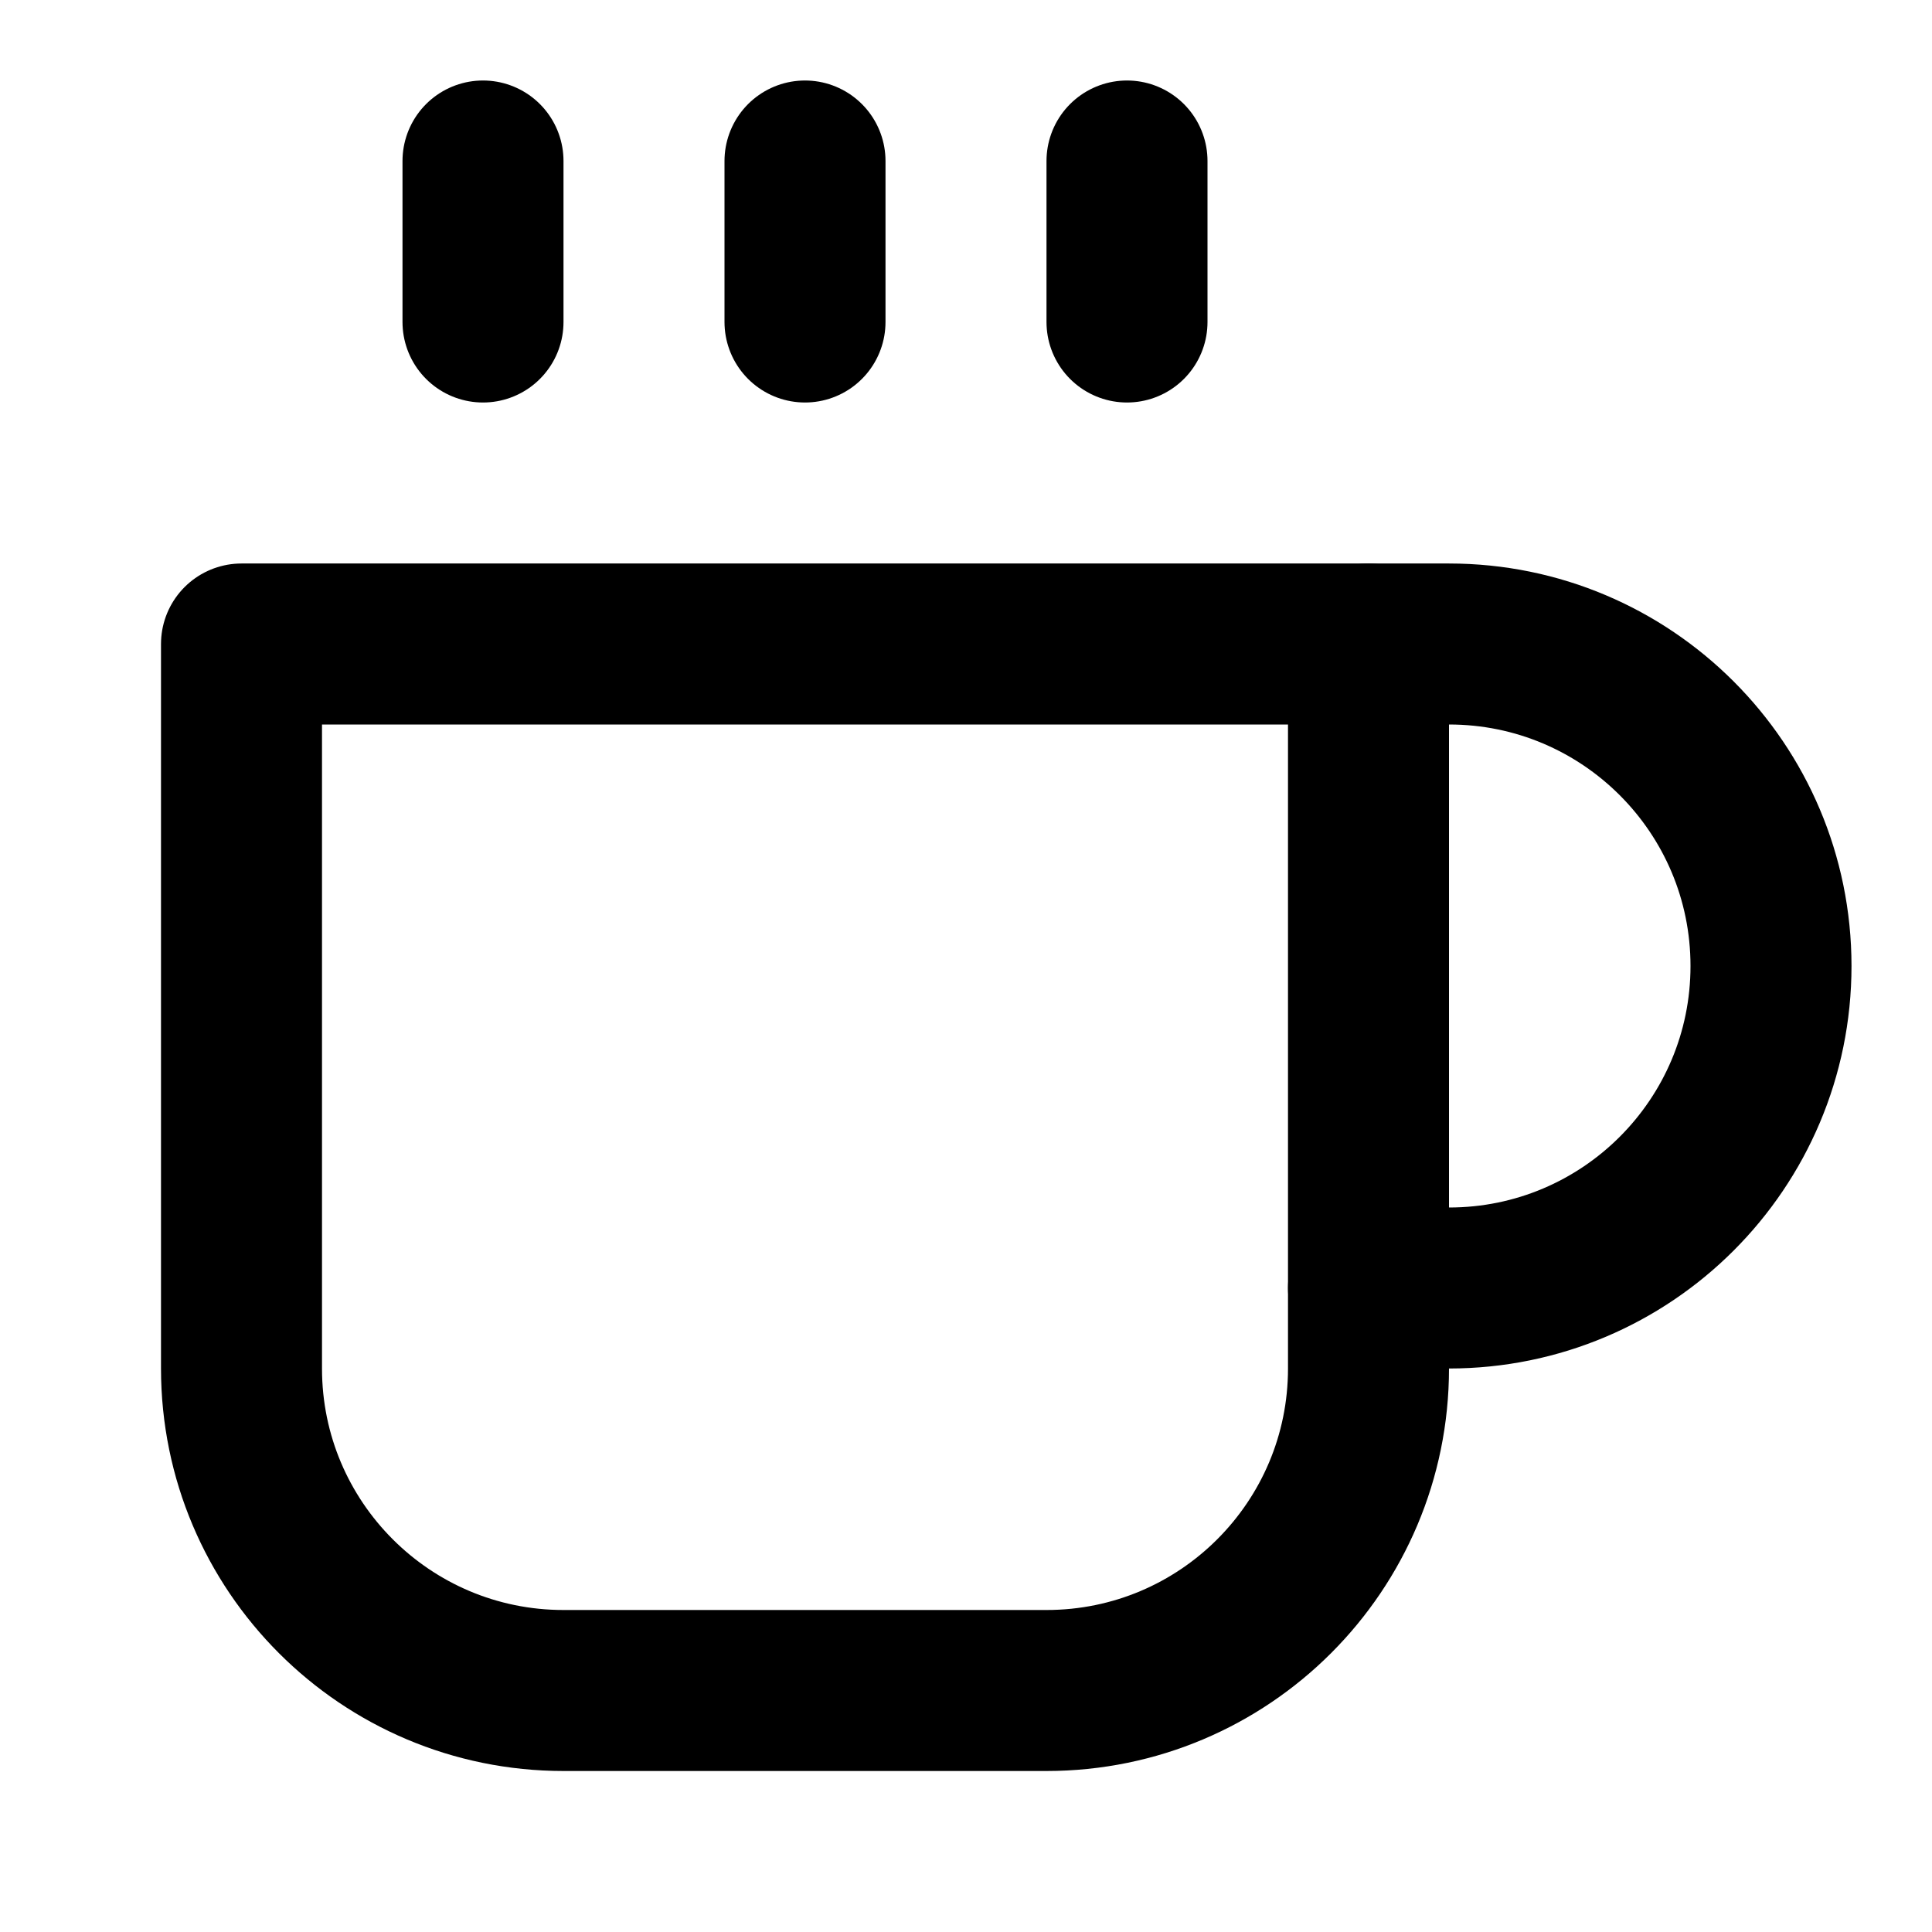
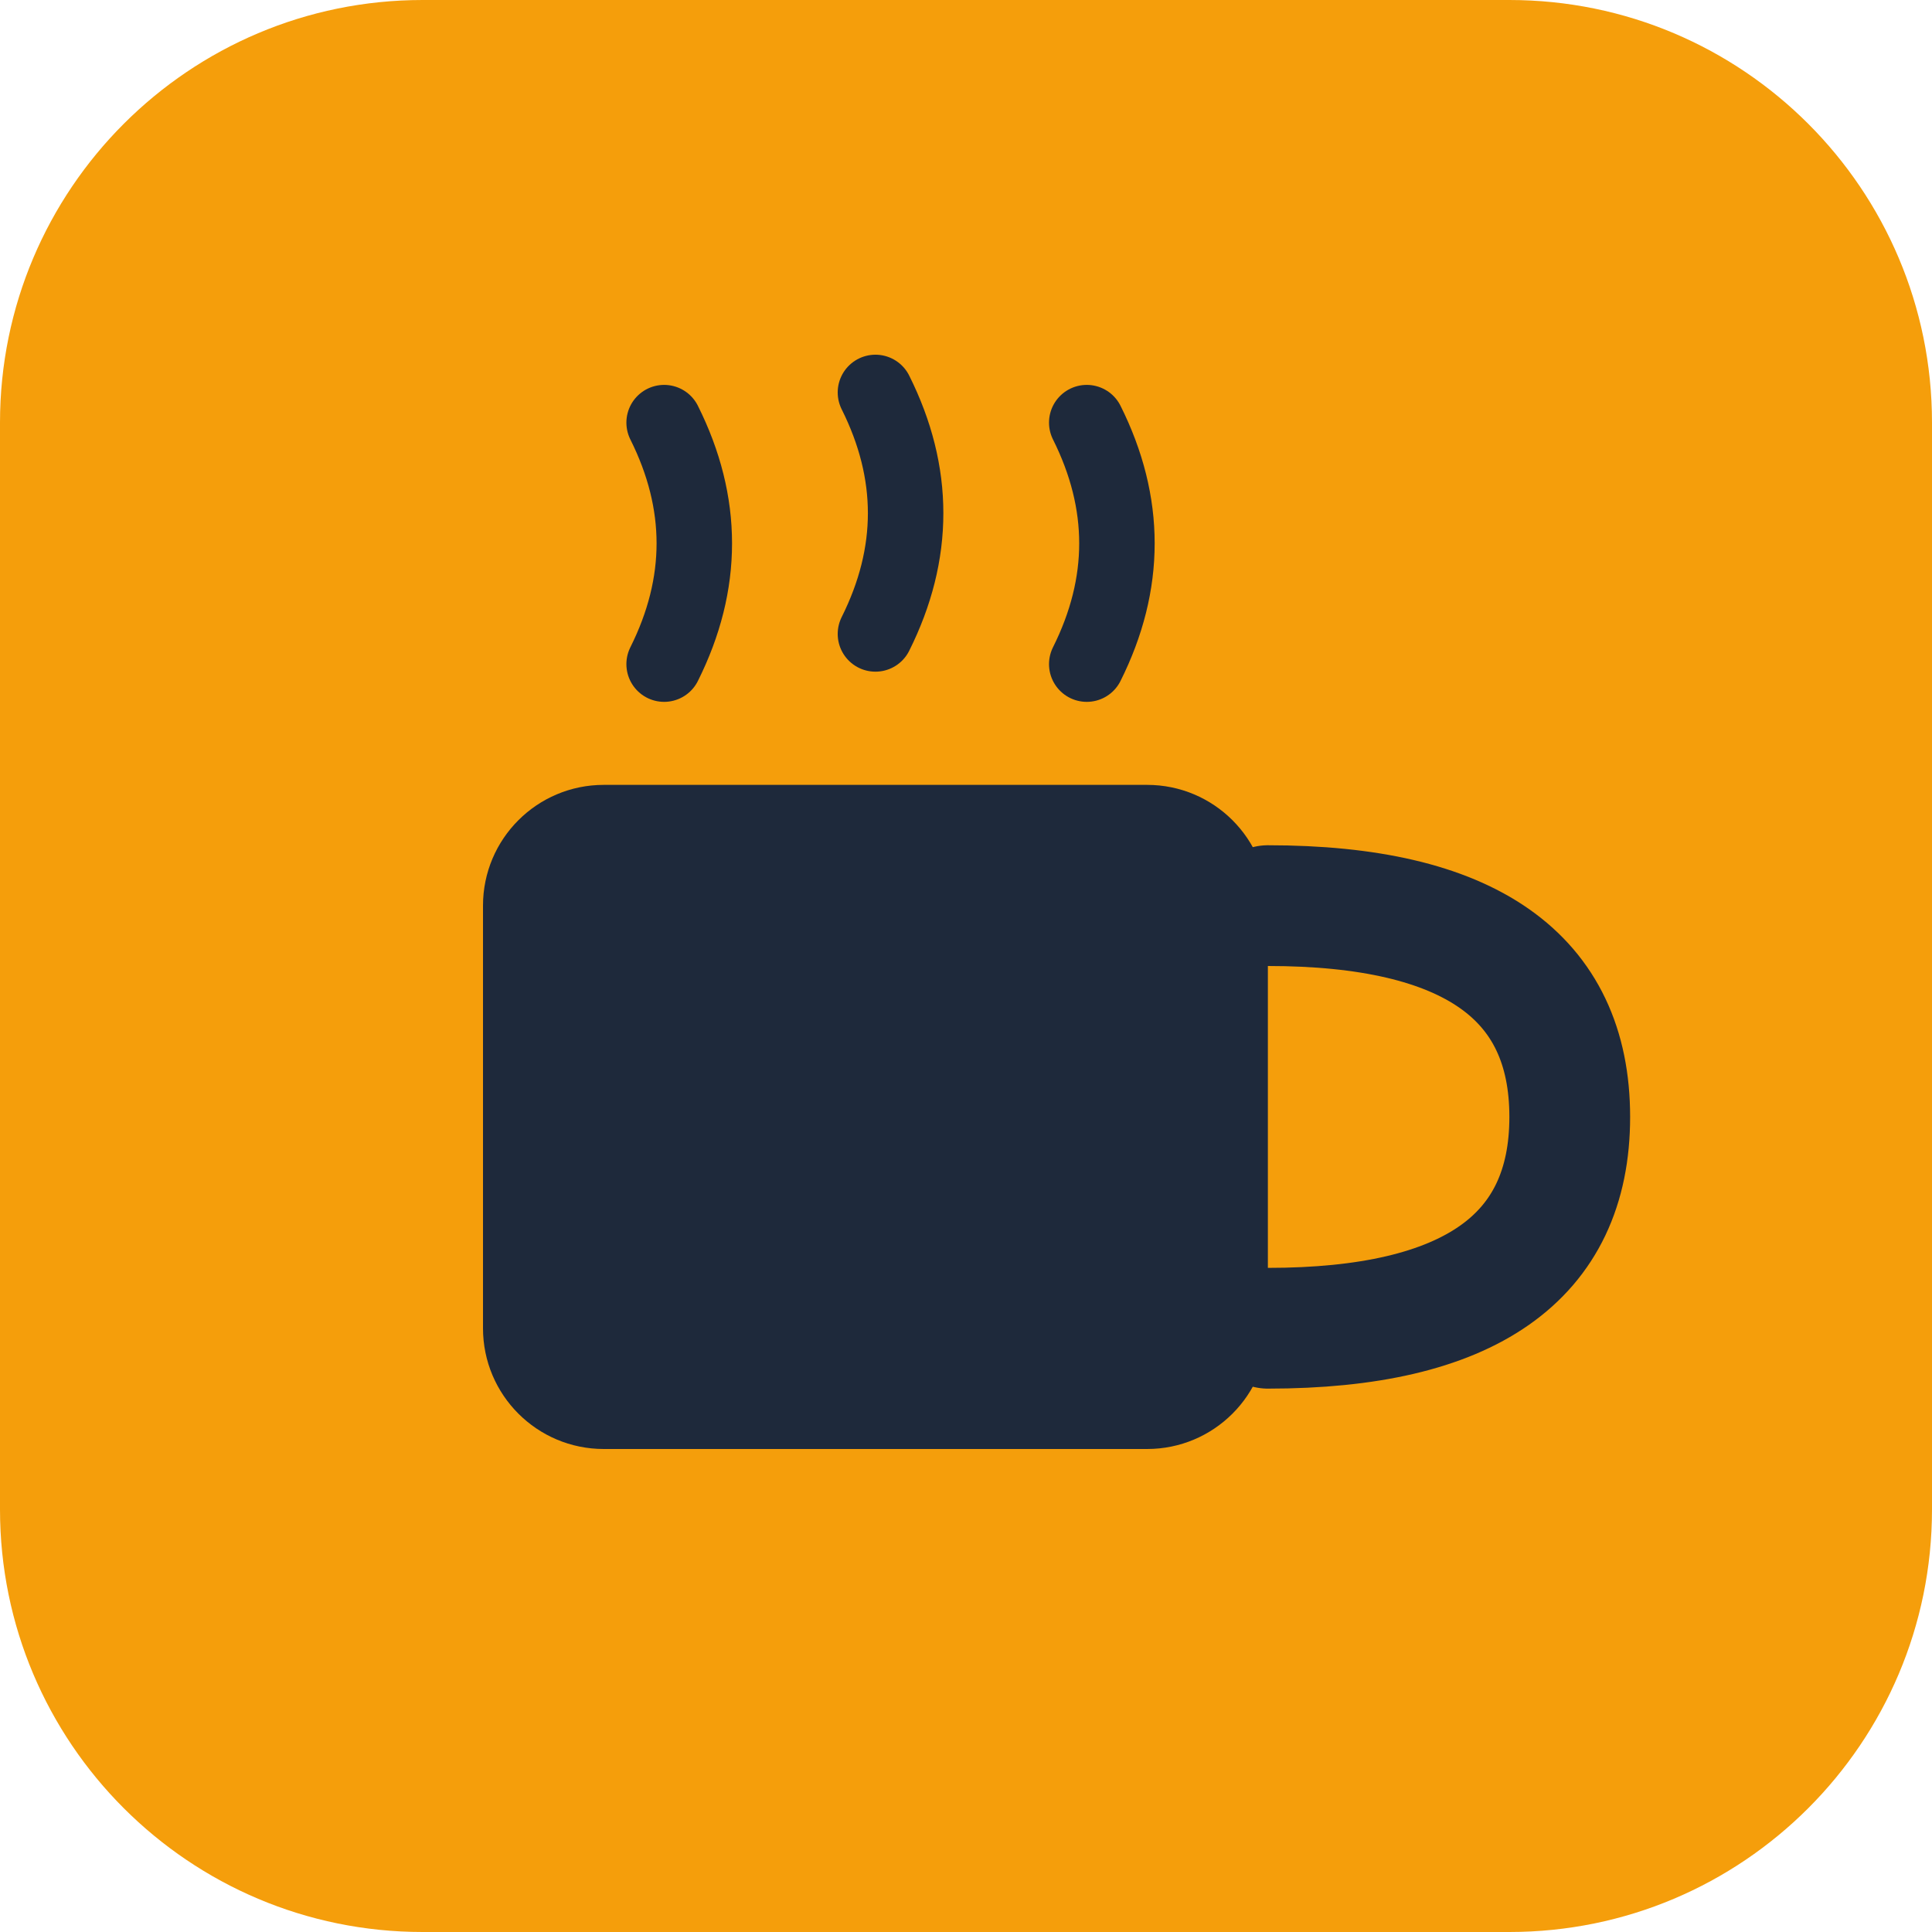
- <svg xmlns="http://www.w3.org/2000/svg" viewBox="0 0 24 24" fill="none" stroke="currentColor" stroke-width="2" stroke-linecap="round" stroke-linejoin="round">
-   <path d="M17 8h1a4 4 0 1 1 0 8h-1" />
-   <path d="M3 8h14v9a4 4 0 0 1-4 4H7a4 4 0 0 1-4-4Z" />
-   <line x1="6" y1="2" x2="6" y2="4" />
-   <line x1="10" y1="2" x2="10" y2="4" />
-   <line x1="14" y1="2" x2="14" y2="4" />
+ <svg xmlns="http://www.w3.org/2000/svg" viewBox="0 0 64 64" fill="none">
+   <rect width="64" height="64" rx="14" fill="#F59E0B" />
+   <rect x="16" y="26" width="26" height="22" rx="4" fill="#1E293B" />
+   <path d="M42 30 Q52 30 52 37 Q52 44 42 44" stroke="#1E293B" stroke-width="4" stroke-linecap="round" fill="none" />
+   <path d="M22 22 Q24 18 22 14" stroke="#1E293B" stroke-width="2.5" stroke-linecap="round" fill="none" />
+   <path d="M29 21 Q31 17 29 13" stroke="#1E293B" stroke-width="2.5" stroke-linecap="round" fill="none" />
+   <path d="M36 22 Q38 18 36 14" stroke="#1E293B" stroke-width="2.5" stroke-linecap="round" fill="none" />
</svg>
